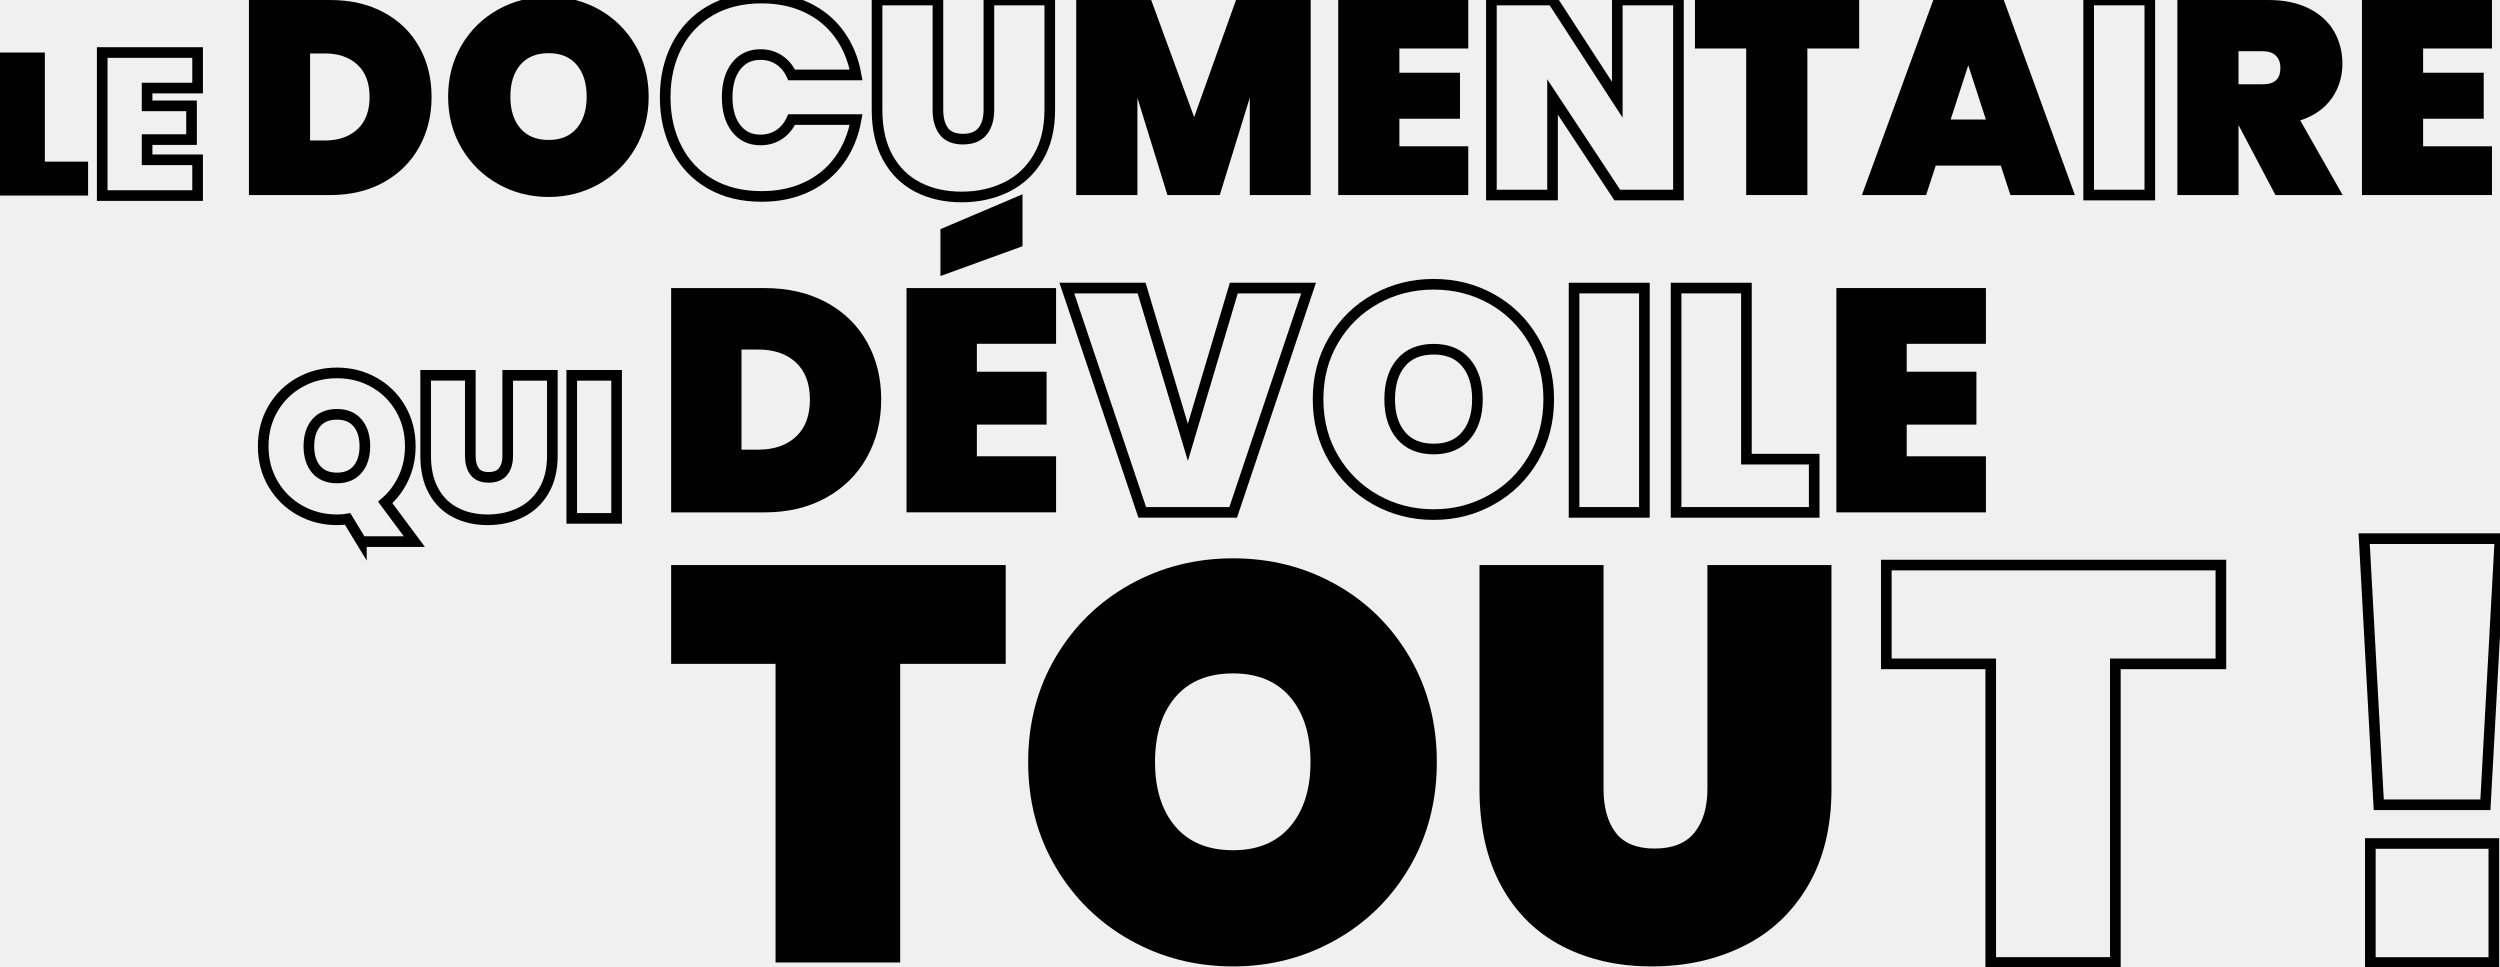
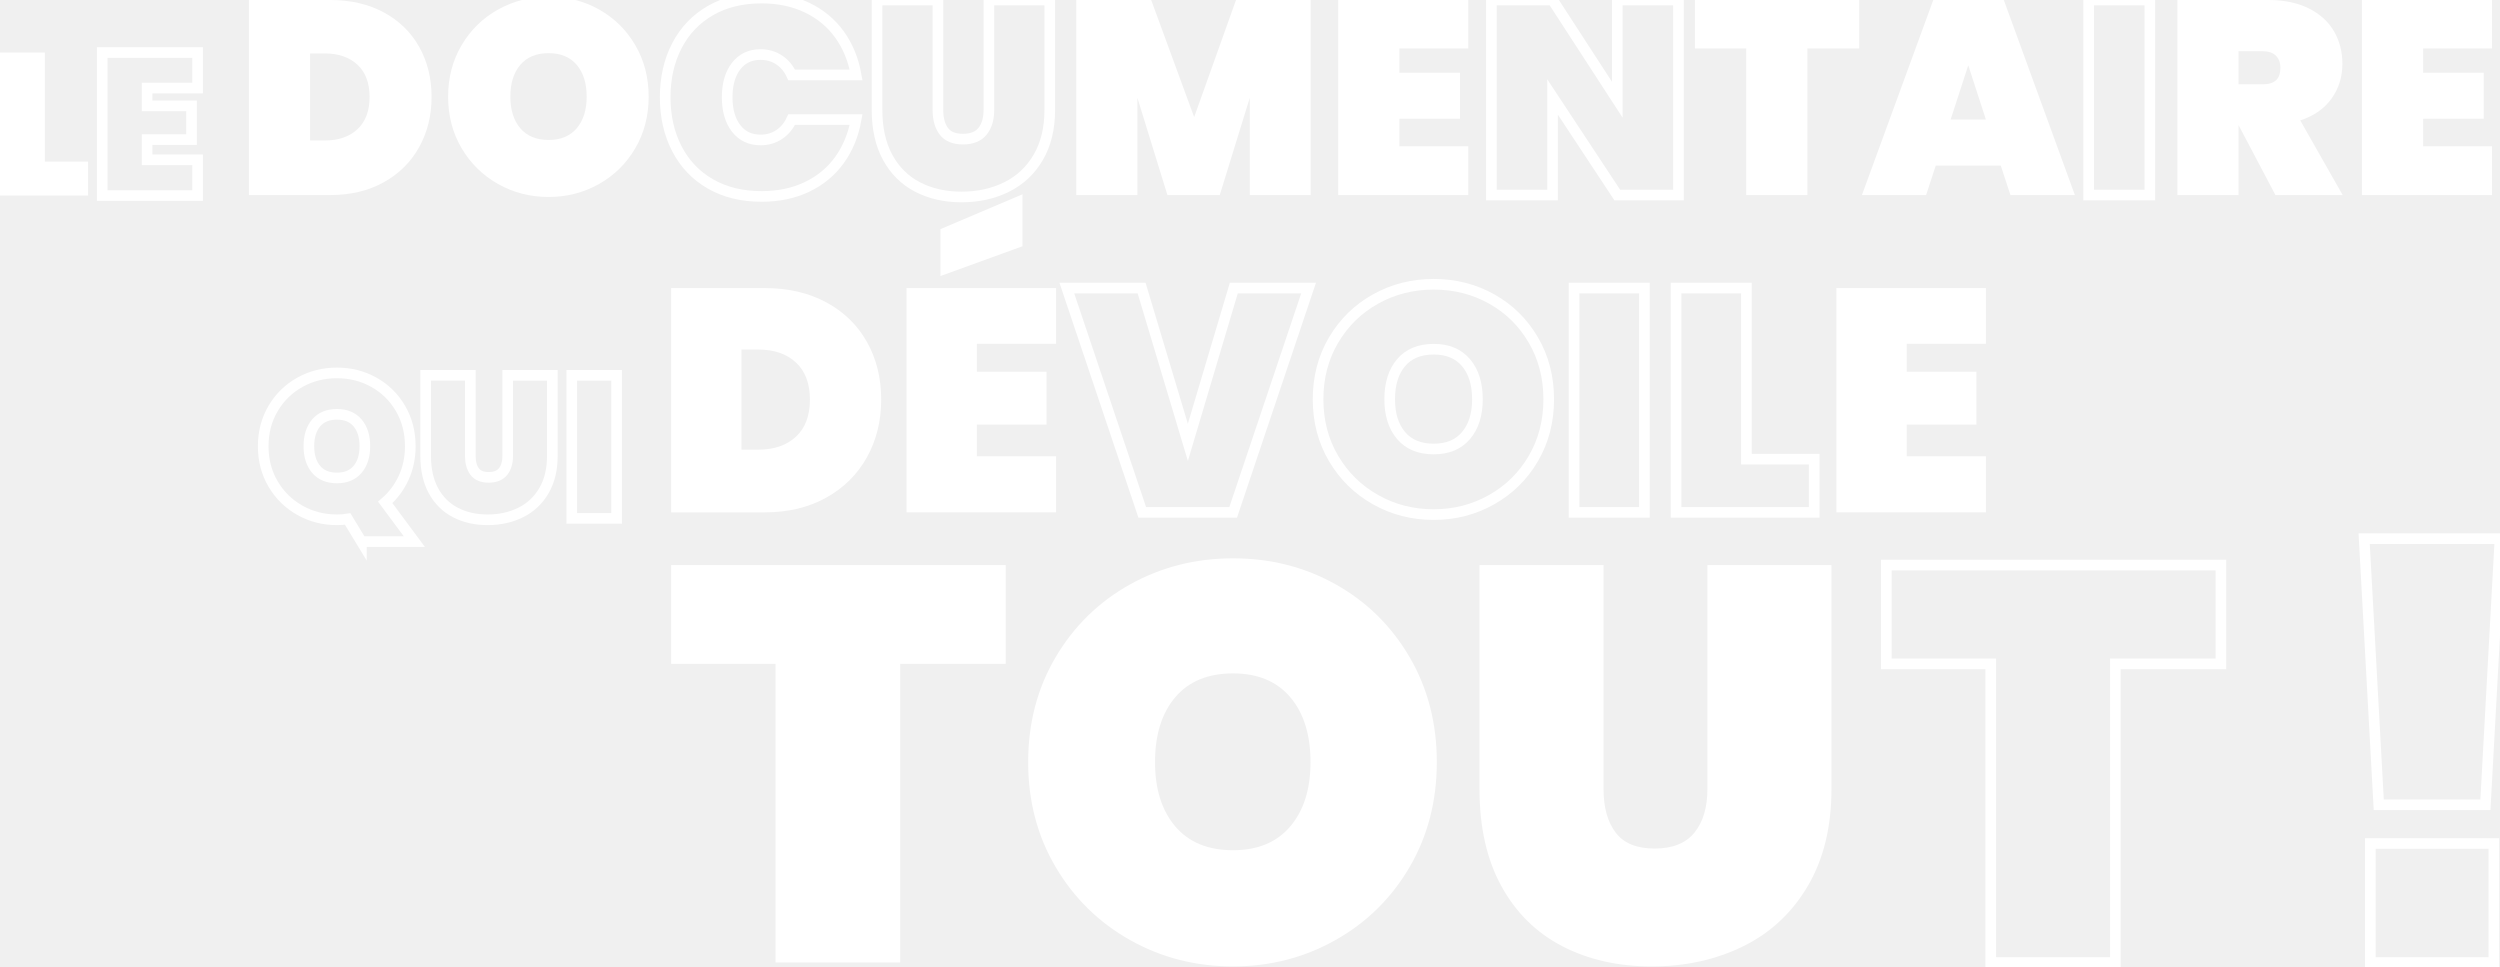
<svg xmlns="http://www.w3.org/2000/svg" version="1.1" id="Calque_1" x="0px" y="0px" width="235.057px" height="90.866px" viewBox="0 0 235.057 90.866" enable-background="new 0 0 235.057 90.866" xml:space="preserve">
  <g>
-     <path fill="#010101" d="M4.217,15.196h4.065v3.191H0V4.938h4.217V15.196z" />
-     <path fill="none" stroke="#010101" stroke-miterlimit="10" d="M13.83,8.281v1.672h4.179v3.172H13.83v1.9h4.749v3.363H9.612V4.938   h8.967v3.343H13.83z" />
-     <path fill="#010101" d="M39.412,13.832c-0.777,1.399-1.887,2.5-3.328,3.303c-1.442,0.803-3.121,1.205-5.038,1.205h-7.641V0h7.641   c1.917,0,3.596,0.389,5.038,1.166c1.442,0.777,2.551,1.856,3.328,3.238c0.777,1.382,1.166,2.953,1.166,4.714   C40.578,10.862,40.189,12.433,39.412,13.832z M33.61,12.148c0.76-0.708,1.14-1.718,1.14-3.031c0-1.312-0.38-2.322-1.14-3.031   c-0.76-0.708-1.787-1.062-3.082-1.062h-1.373v8.185h1.373C31.823,13.21,32.85,12.857,33.61,12.148z" />
-     <path fill="#010101" d="M56.327,0.894c1.433,0.803,2.568,1.921,3.406,3.354c0.837,1.434,1.256,3.048,1.256,4.844   c0,1.796-0.419,3.411-1.256,4.844c-0.838,1.434-1.978,2.556-3.419,3.367c-1.442,0.812-3.018,1.217-4.727,1.217   c-1.727,0-3.312-0.406-4.753-1.217c-1.442-0.812-2.586-1.934-3.432-3.367c-0.846-1.433-1.269-3.048-1.269-4.844   c0-1.796,0.423-3.41,1.269-4.844c0.846-1.433,1.99-2.551,3.432-3.354c1.442-0.803,3.026-1.204,4.753-1.204   C53.313-0.311,54.893,0.091,56.327,0.894z M48.918,6.1c-0.622,0.734-0.932,1.731-0.932,2.992c0,1.243,0.311,2.232,0.932,2.966   c0.622,0.734,1.511,1.101,2.668,1.101c1.14,0,2.02-0.367,2.642-1.101c0.622-0.734,0.932-1.723,0.932-2.966   c0-1.26-0.311-2.258-0.932-2.992c-0.622-0.734-1.502-1.101-2.642-1.101C50.429,4.999,49.54,5.366,48.918,6.1z" />
-     <path fill="none" stroke="#010101" stroke-miterlimit="10" d="M75.87,0.712c1.252,0.596,2.271,1.438,3.057,2.526   c0.786,1.088,1.308,2.357,1.567,3.808h-6.061c-0.276-0.604-0.669-1.075-1.179-1.412c-0.51-0.337-1.092-0.505-1.749-0.505   c-0.967,0-1.731,0.363-2.292,1.088c-0.561,0.725-0.842,1.701-0.842,2.927c0,1.226,0.281,2.202,0.842,2.927   c0.561,0.725,1.325,1.088,2.292,1.088c0.656,0,1.239-0.168,1.749-0.505c0.509-0.337,0.902-0.807,1.179-1.412h6.061   c-0.259,1.451-0.782,2.72-1.567,3.808c-0.786,1.088-1.805,1.93-3.057,2.526c-1.252,0.596-2.672,0.894-4.261,0.894   c-1.848,0-3.454-0.393-4.818-1.179c-1.364-0.786-2.413-1.886-3.147-3.303c-0.734-1.416-1.101-3.031-1.101-4.844   c0-1.813,0.367-3.428,1.101-4.844c0.734-1.416,1.783-2.517,3.147-3.303c1.364-0.786,2.97-1.179,4.818-1.179   C73.197-0.181,74.618,0.117,75.87,0.712z" />
-     <path fill="none" stroke="#010101" stroke-miterlimit="10" d="M88.186,0v10.335c0,0.846,0.185,1.515,0.557,2.008   c0.371,0.492,0.971,0.738,1.8,0.738c0.829,0,1.442-0.246,1.839-0.738c0.397-0.492,0.596-1.161,0.596-2.008V0h5.724v10.335   c0,1.744-0.363,3.234-1.088,4.468c-0.725,1.235-1.718,2.163-2.979,2.785c-1.261,0.622-2.668,0.932-4.222,0.932   c-1.554,0-2.932-0.311-4.131-0.932c-1.201-0.622-2.137-1.545-2.81-2.772c-0.673-1.226-1.01-2.72-1.01-4.481V0H88.186z" />
-     <path fill="#010101" d="M123.233,0v18.339h-5.725V9.195l-2.823,9.144h-4.921l-2.823-9.144v9.144h-5.75V0h7.046l4.041,11.009   L116.213,0H123.233z" />
-     <path fill="#010101" d="M131.573,4.559v2.279h5.699v4.326h-5.699v2.59h6.476v4.585h-12.226V0h12.226v4.559H131.573z" />
-     <path fill="none" stroke="#010101" stroke-miterlimit="10" d="M157.813,18.339h-5.751l-6.087-9.221v9.221h-5.75V0h5.75l6.087,9.377   V0h5.751V18.339z" />
-     <path fill="#010101" d="M174.804,0v4.559h-4.87v13.78h-5.751V4.559h-4.818V0H174.804z" />
-     <path fill="#010101" d="M188.118,15.568h-6.113l-0.907,2.772h-6.035L181.772,0h6.631l6.683,18.339h-6.061L188.118,15.568z    M186.72,11.242l-1.658-5.103l-1.658,5.103H186.72z" />
-     <path fill="none" stroke="#010101" stroke-miterlimit="10" d="M202.132,0v18.339h-5.75V0H202.132z" />
-     <path fill="#010101" d="M213.943,18.339l-3.471-6.579v6.579h-5.75V0h8.548c1.485,0,2.754,0.263,3.808,0.79   c1.053,0.527,1.843,1.243,2.37,2.15c0.527,0.907,0.79,1.93,0.79,3.069c0,1.226-0.341,2.314-1.023,3.264   c-0.682,0.95-1.662,1.632-2.94,2.046l3.989,7.02H213.943z M210.472,7.926h2.279c0.553,0,0.967-0.125,1.243-0.376   c0.276-0.25,0.414-0.643,0.414-1.179c0-0.483-0.142-0.863-0.427-1.14c-0.285-0.276-0.695-0.414-1.231-0.414h-2.279V7.926z" />
-     <path fill="#010101" d="M227.827,4.559v2.279h5.699v4.326h-5.699v2.59h6.476v4.585h-12.226V0h12.226v4.559H227.827z" />
-     <path fill="none" stroke="#010101" stroke-miterlimit="10" d="M33.981,50.924l-1.292-2.128c-0.291,0.05-0.627,0.076-1.007,0.076   c-1.267,0-2.429-0.297-3.486-0.893c-1.058-0.595-1.897-1.418-2.517-2.47c-0.621-1.051-0.931-2.235-0.931-3.552   c0-1.317,0.31-2.501,0.931-3.552c0.62-1.051,1.46-1.871,2.517-2.46c1.057-0.589,2.219-0.883,3.486-0.883   c1.266,0,2.425,0.294,3.476,0.883c1.051,0.589,1.884,1.409,2.498,2.46c0.614,1.051,0.921,2.235,0.921,3.552   c0,1.077-0.209,2.068-0.627,2.973c-0.418,0.906-0.994,1.675-1.729,2.308l2.736,3.685H33.981z M29.726,44.132   c0.456,0.538,1.108,0.807,1.957,0.807c0.836,0,1.482-0.269,1.938-0.807c0.456-0.538,0.684-1.263,0.684-2.175   c0-0.924-0.228-1.656-0.684-2.194c-0.456-0.538-1.102-0.807-1.938-0.807c-0.849,0-1.501,0.269-1.957,0.807   c-0.456,0.538-0.684,1.27-0.684,2.194C29.042,42.869,29.27,43.594,29.726,44.132z" />
-     <path fill="none" stroke="#010101" stroke-miterlimit="10" d="M44.221,35.289v7.58c0,0.621,0.136,1.111,0.408,1.472   c0.272,0.361,0.712,0.541,1.32,0.541c0.608,0,1.057-0.18,1.349-0.541c0.291-0.361,0.437-0.852,0.437-1.472v-7.58h4.198v7.58   c0,1.279-0.266,2.372-0.798,3.277c-0.532,0.906-1.26,1.586-2.185,2.042c-0.925,0.456-1.957,0.684-3.096,0.684   c-1.14,0-2.15-0.228-3.03-0.684c-0.88-0.456-1.567-1.133-2.061-2.033c-0.494-0.899-0.741-1.995-0.741-3.287v-7.58H44.221z" />
-     <path fill="none" stroke="#010101" stroke-miterlimit="10" d="M57.975,35.289v13.45h-4.217v-13.45H57.975z" />
-     <path fill="#010101" d="M81.512,42.992c-0.894,1.609-2.17,2.875-3.828,3.798c-1.658,0.923-3.59,1.385-5.794,1.385h-8.787v-21.09   h8.787c2.204,0,4.135,0.447,5.794,1.34c1.658,0.894,2.934,2.135,3.828,3.723c0.894,1.589,1.34,3.396,1.34,5.421   C82.853,39.577,82.406,41.383,81.512,42.992z M74.84,41.056c0.874-0.814,1.311-1.976,1.311-3.485c0-1.509-0.437-2.671-1.311-3.485   c-0.874-0.814-2.055-1.221-3.545-1.221h-1.579v9.413h1.579C72.785,42.277,73.966,41.87,74.84,41.056z" />
-     <path fill="#010101" d="M91.848,32.328v2.621h6.553v4.974h-6.553v2.979h7.447v5.272h-14.06v-21.09h14.06v5.243H91.848z    M96.138,23.153l-7.715,2.8v-4.409l7.715-3.277V23.153z" />
-     <path fill="none" stroke="#010101" stroke-miterlimit="10" d="M107.338,27.085l4.349,14.507l4.319-14.507h7.03l-7.09,21.09h-8.549   l-7.09-21.09H107.338z" />
-     <path fill="none" stroke="#010101" stroke-miterlimit="10" d="M140.253,28.113c1.648,0.923,2.954,2.209,3.917,3.858   c0.963,1.649,1.445,3.505,1.445,5.57c0,2.066-0.482,3.922-1.445,5.57c-0.963,1.649-2.274,2.939-3.932,3.872   c-1.658,0.934-3.47,1.4-5.436,1.4c-1.986,0-3.808-0.466-5.466-1.4c-1.658-0.933-2.974-2.224-3.947-3.872   c-0.973-1.648-1.46-3.505-1.46-5.57c0-2.065,0.486-3.922,1.46-5.57c0.973-1.648,2.289-2.934,3.947-3.858   c1.658-0.923,3.48-1.385,5.466-1.385C136.787,26.728,138.604,27.19,140.253,28.113z M131.734,34.1   c-0.715,0.844-1.072,1.991-1.072,3.44c0,1.43,0.357,2.567,1.072,3.411c0.715,0.844,1.737,1.266,3.068,1.266   c1.311,0,2.323-0.422,3.038-1.266c0.715-0.844,1.072-1.981,1.072-3.411c0-1.449-0.357-2.596-1.072-3.44   c-0.715-0.844-1.728-1.266-3.038-1.266C133.471,32.834,132.449,33.257,131.734,34.1z" />
-     <path fill="none" stroke="#010101" stroke-miterlimit="10" d="M154.611,27.085v21.09h-6.613v-21.09H154.611z" />
-     <path fill="none" stroke="#010101" stroke-miterlimit="10" d="M164.202,43.171h6.375v5.004h-12.987v-21.09h6.613V43.171z" />
-     <path fill="#010101" d="M179.274,32.328v2.621h6.553v4.974h-6.553v2.979h7.447v5.272h-14.06v-21.09h14.06v5.243H179.274z" />
-     <path fill="#010101" d="M94.56,53.129v9.289h-9.922v28.078H72.92V62.418h-9.817v-9.289H94.56z" />
-     <path fill="none" stroke="#010101" stroke-miterlimit="10" d="M208.814,53.129v9.289h-9.922v28.078h-11.717V62.418h-9.817v-9.289   H208.814z" />
-     <path fill="#010101" d="M125.594,54.949c2.92,1.636,5.233,3.915,6.94,6.835c1.707,2.921,2.56,6.211,2.56,9.87   c0,3.66-0.853,6.95-2.56,9.87c-1.707,2.921-4.029,5.208-6.967,6.861c-2.938,1.654-6.149,2.481-9.632,2.481   c-3.519,0-6.748-0.826-9.685-2.481c-2.938-1.654-5.269-3.94-6.993-6.861c-1.725-2.92-2.586-6.21-2.586-9.87   c0-3.659,0.862-6.949,2.586-9.87c1.723-2.92,4.054-5.199,6.993-6.835c2.937-1.636,6.166-2.454,9.685-2.454   C119.454,52.495,122.673,53.313,125.594,54.949z M110.499,65.558c-1.267,1.496-1.9,3.528-1.9,6.096c0,2.533,0.633,4.548,1.9,6.043   c1.267,1.496,3.078,2.243,5.436,2.243c2.322,0,4.117-0.747,5.383-2.243c1.267-1.495,1.9-3.51,1.9-6.043   c0-2.568-0.633-4.6-1.9-6.096c-1.267-1.495-3.061-2.243-5.383-2.243C113.578,63.315,111.766,64.063,110.499,65.558z" />
-     <path fill="#010101" d="M150.77,53.129v21.059c0,1.725,0.378,3.088,1.135,4.091c0.756,1.003,1.979,1.504,3.668,1.504   c1.689,0,2.937-0.501,3.748-1.504c0.809-1.003,1.214-2.366,1.214-4.091V53.129h11.664v21.059c0,3.555-0.739,6.589-2.217,9.104   c-1.478,2.516-3.502,4.407-6.07,5.674c-2.569,1.267-5.436,1.9-8.603,1.9c-3.167,0-5.973-0.633-8.418-1.9   c-2.446-1.267-4.354-3.149-5.727-5.647c-1.372-2.498-2.058-5.542-2.058-9.131V53.129H150.77z" />
-     <path fill="none" stroke="#010101" stroke-miterlimit="10" d="M235.057,50.648l-1.372,25.017h-10.028l-1.372-25.017H235.057z    M234.477,79.307v11.189h-11.611V79.307H234.477z" />
+     <path fill="#ffffff" d="M4.217,15.196h4.065v3.191H0V4.938h4.217V15.196z" />
+     <path fill="none" stroke="#ffffff" stroke-miterlimit="10" d="M13.83,8.281v1.672h4.179v3.172H13.83v1.9h4.749v3.363H9.612V4.938   h8.967v3.343H13.83z" />
+     <path fill="#ffffff" d="M39.412,13.832c-0.777,1.399-1.887,2.5-3.328,3.303c-1.442,0.803-3.121,1.205-5.038,1.205h-7.641V0h7.641   c1.917,0,3.596,0.389,5.038,1.166c1.442,0.777,2.551,1.856,3.328,3.238c0.777,1.382,1.166,2.953,1.166,4.714   C40.578,10.862,40.189,12.433,39.412,13.832z M33.61,12.148c0.76-0.708,1.14-1.718,1.14-3.031c0-1.312-0.38-2.322-1.14-3.031   c-0.76-0.708-1.787-1.062-3.082-1.062h-1.373v8.185h1.373C31.823,13.21,32.85,12.857,33.61,12.148z" />
+     <path fill="#ffffff" d="M56.327,0.894c1.433,0.803,2.568,1.921,3.406,3.354c0.837,1.434,1.256,3.048,1.256,4.844   c0,1.796-0.419,3.411-1.256,4.844c-0.838,1.434-1.978,2.556-3.419,3.367c-1.442,0.812-3.018,1.217-4.727,1.217   c-1.727,0-3.312-0.406-4.753-1.217c-1.442-0.812-2.586-1.934-3.432-3.367c-0.846-1.433-1.269-3.048-1.269-4.844   c0-1.796,0.423-3.41,1.269-4.844c0.846-1.433,1.99-2.551,3.432-3.354c1.442-0.803,3.026-1.204,4.753-1.204   C53.313-0.311,54.893,0.091,56.327,0.894z M48.918,6.1c-0.622,0.734-0.932,1.731-0.932,2.992c0,1.243,0.311,2.232,0.932,2.966   c0.622,0.734,1.511,1.101,2.668,1.101c1.14,0,2.02-0.367,2.642-1.101c0.622-0.734,0.932-1.723,0.932-2.966   c0-1.26-0.311-2.258-0.932-2.992c-0.622-0.734-1.502-1.101-2.642-1.101C50.429,4.999,49.54,5.366,48.918,6.1z" />
+     <path fill="none" stroke="#ffffff" stroke-miterlimit="10" d="M75.87,0.712c1.252,0.596,2.271,1.438,3.057,2.526   c0.786,1.088,1.308,2.357,1.567,3.808h-6.061c-0.276-0.604-0.669-1.075-1.179-1.412c-0.51-0.337-1.092-0.505-1.749-0.505   c-0.967,0-1.731,0.363-2.292,1.088c-0.561,0.725-0.842,1.701-0.842,2.927c0,1.226,0.281,2.202,0.842,2.927   c0.561,0.725,1.325,1.088,2.292,1.088c0.656,0,1.239-0.168,1.749-0.505c0.509-0.337,0.902-0.807,1.179-1.412h6.061   c-0.259,1.451-0.782,2.72-1.567,3.808c-0.786,1.088-1.805,1.93-3.057,2.526c-1.252,0.596-2.672,0.894-4.261,0.894   c-1.848,0-3.454-0.393-4.818-1.179c-1.364-0.786-2.413-1.886-3.147-3.303c-0.734-1.416-1.101-3.031-1.101-4.844   c0-1.813,0.367-3.428,1.101-4.844c0.734-1.416,1.783-2.517,3.147-3.303c1.364-0.786,2.97-1.179,4.818-1.179   C73.197-0.181,74.618,0.117,75.87,0.712z" />
+     <path fill="none" stroke="#ffffff" stroke-miterlimit="10" d="M88.186,0v10.335c0,0.846,0.185,1.515,0.557,2.008   c0.371,0.492,0.971,0.738,1.8,0.738c0.829,0,1.442-0.246,1.839-0.738c0.397-0.492,0.596-1.161,0.596-2.008V0h5.724v10.335   c0,1.744-0.363,3.234-1.088,4.468c-0.725,1.235-1.718,2.163-2.979,2.785c-1.261,0.622-2.668,0.932-4.222,0.932   c-1.554,0-2.932-0.311-4.131-0.932c-1.201-0.622-2.137-1.545-2.81-2.772c-0.673-1.226-1.01-2.72-1.01-4.481V0H88.186z" />
+     <path fill="#ffffff" d="M123.233,0v18.339h-5.725V9.195l-2.823,9.144h-4.921l-2.823-9.144v9.144h-5.75V0h7.046l4.041,11.009   L116.213,0H123.233z" />
+     <path fill="#ffffff" d="M131.573,4.559v2.279h5.699v4.326h-5.699v2.59h6.476v4.585h-12.226V0h12.226v4.559H131.573z" />
+     <path fill="none" stroke="#ffffff" stroke-miterlimit="10" d="M157.813,18.339h-5.751l-6.087-9.221v9.221h-5.75V0h5.75l6.087,9.377   V0h5.751V18.339z" />
+     <path fill="#ffffff" d="M174.804,0v4.559h-4.87v13.78h-5.751V4.559h-4.818V0H174.804z" />
+     <path fill="#ffffff" d="M188.118,15.568h-6.113l-0.907,2.772h-6.035L181.772,0h6.631l6.683,18.339h-6.061L188.118,15.568z    M186.72,11.242l-1.658-5.103l-1.658,5.103H186.72z" />
+     <path fill="none" stroke="#ffffff" stroke-miterlimit="10" d="M202.132,0v18.339h-5.75V0H202.132z" />
+     <path fill="#ffffff" d="M213.943,18.339l-3.471-6.579v6.579h-5.75V0h8.548c1.485,0,2.754,0.263,3.808,0.79   c1.053,0.527,1.843,1.243,2.37,2.15c0.527,0.907,0.79,1.93,0.79,3.069c0,1.226-0.341,2.314-1.023,3.264   c-0.682,0.95-1.662,1.632-2.94,2.046l3.989,7.02H213.943z M210.472,7.926h2.279c0.553,0,0.967-0.125,1.243-0.376   c0.276-0.25,0.414-0.643,0.414-1.179c0-0.483-0.142-0.863-0.427-1.14c-0.285-0.276-0.695-0.414-1.231-0.414h-2.279V7.926z" />
+     <path fill="#ffffff" d="M227.827,4.559v2.279h5.699v4.326h-5.699v2.59h6.476v4.585h-12.226V0h12.226v4.559H227.827z" />
+     <path fill="none" stroke="#ffffff" stroke-miterlimit="10" d="M33.981,50.924l-1.292-2.128c-0.291,0.05-0.627,0.076-1.007,0.076   c-1.267,0-2.429-0.297-3.486-0.893c-1.058-0.595-1.897-1.418-2.517-2.47c-0.621-1.051-0.931-2.235-0.931-3.552   c0-1.317,0.31-2.501,0.931-3.552c0.62-1.051,1.46-1.871,2.517-2.46c1.057-0.589,2.219-0.883,3.486-0.883   c1.266,0,2.425,0.294,3.476,0.883c1.051,0.589,1.884,1.409,2.498,2.46c0.614,1.051,0.921,2.235,0.921,3.552   c0,1.077-0.209,2.068-0.627,2.973c-0.418,0.906-0.994,1.675-1.729,2.308l2.736,3.685H33.981z M29.726,44.132   c0.456,0.538,1.108,0.807,1.957,0.807c0.836,0,1.482-0.269,1.938-0.807c0.456-0.538,0.684-1.263,0.684-2.175   c0-0.924-0.228-1.656-0.684-2.194c-0.456-0.538-1.102-0.807-1.938-0.807c-0.849,0-1.501,0.269-1.957,0.807   c-0.456,0.538-0.684,1.27-0.684,2.194C29.042,42.869,29.27,43.594,29.726,44.132z" />
+     <path fill="none" stroke="#ffffff" stroke-miterlimit="10" d="M44.221,35.289v7.58c0,0.621,0.136,1.111,0.408,1.472   c0.272,0.361,0.712,0.541,1.32,0.541c0.608,0,1.057-0.18,1.349-0.541c0.291-0.361,0.437-0.852,0.437-1.472v-7.58h4.198v7.58   c0,1.279-0.266,2.372-0.798,3.277c-0.532,0.906-1.26,1.586-2.185,2.042c-0.925,0.456-1.957,0.684-3.096,0.684   c-1.14,0-2.15-0.228-3.03-0.684c-0.88-0.456-1.567-1.133-2.061-2.033c-0.494-0.899-0.741-1.995-0.741-3.287v-7.58H44.221z" />
+     <path fill="none" stroke="#ffffff" stroke-miterlimit="10" d="M57.975,35.289v13.45h-4.217v-13.45H57.975z" />
+     <path fill="#ffffff" d="M81.512,42.992c-0.894,1.609-2.17,2.875-3.828,3.798c-1.658,0.923-3.59,1.385-5.794,1.385h-8.787v-21.09   h8.787c2.204,0,4.135,0.447,5.794,1.34c1.658,0.894,2.934,2.135,3.828,3.723c0.894,1.589,1.34,3.396,1.34,5.421   C82.853,39.577,82.406,41.383,81.512,42.992z M74.84,41.056c0.874-0.814,1.311-1.976,1.311-3.485c0-1.509-0.437-2.671-1.311-3.485   c-0.874-0.814-2.055-1.221-3.545-1.221h-1.579v9.413h1.579C72.785,42.277,73.966,41.87,74.84,41.056z" />
+     <path fill="#ffffff" d="M91.848,32.328v2.621h6.553v4.974h-6.553v2.979h7.447v5.272h-14.06v-21.09h14.06v5.243H91.848z    M96.138,23.153l-7.715,2.8v-4.409l7.715-3.277V23.153z" />
+     <path fill="none" stroke="#ffffff" stroke-miterlimit="10" d="M107.338,27.085l4.349,14.507l4.319-14.507h7.03l-7.09,21.09h-8.549   l-7.09-21.09H107.338z" />
+     <path fill="none" stroke="#ffffff" stroke-miterlimit="10" d="M140.253,28.113c1.648,0.923,2.954,2.209,3.917,3.858   c0.963,1.649,1.445,3.505,1.445,5.57c0,2.066-0.482,3.922-1.445,5.57c-0.963,1.649-2.274,2.939-3.932,3.872   c-1.658,0.934-3.47,1.4-5.436,1.4c-1.986,0-3.808-0.466-5.466-1.4c-1.658-0.933-2.974-2.224-3.947-3.872   c-0.973-1.648-1.46-3.505-1.46-5.57c0-2.065,0.486-3.922,1.46-5.57c0.973-1.648,2.289-2.934,3.947-3.858   c1.658-0.923,3.48-1.385,5.466-1.385C136.787,26.728,138.604,27.19,140.253,28.113z M131.734,34.1   c-0.715,0.844-1.072,1.991-1.072,3.44c0,1.43,0.357,2.567,1.072,3.411c0.715,0.844,1.737,1.266,3.068,1.266   c1.311,0,2.323-0.422,3.038-1.266c0.715-0.844,1.072-1.981,1.072-3.411c0-1.449-0.357-2.596-1.072-3.44   c-0.715-0.844-1.728-1.266-3.038-1.266C133.471,32.834,132.449,33.257,131.734,34.1z" />
+     <path fill="none" stroke="#ffffff" stroke-miterlimit="10" d="M154.611,27.085v21.09h-6.613v-21.09H154.611z" />
+     <path fill="none" stroke="#ffffff" stroke-miterlimit="10" d="M164.202,43.171h6.375v5.004h-12.987v-21.09h6.613V43.171z" />
+     <path fill="#ffffff" d="M179.274,32.328v2.621h6.553v4.974h-6.553v2.979h7.447v5.272h-14.06v-21.09h14.06v5.243H179.274z" />
+     <path fill="#ffffff" d="M94.56,53.129v9.289h-9.922v28.078H72.92V62.418h-9.817v-9.289H94.56z" />
+     <path fill="none" stroke="#ffffff" stroke-miterlimit="10" d="M208.814,53.129v9.289h-9.922v28.078h-11.717V62.418h-9.817v-9.289   H208.814z" />
+     <path fill="#ffffff" d="M125.594,54.949c2.92,1.636,5.233,3.915,6.94,6.835c1.707,2.921,2.56,6.211,2.56,9.87   c0,3.66-0.853,6.95-2.56,9.87c-1.707,2.921-4.029,5.208-6.967,6.861c-2.938,1.654-6.149,2.481-9.632,2.481   c-3.519,0-6.748-0.826-9.685-2.481c-2.938-1.654-5.269-3.94-6.993-6.861c-1.725-2.92-2.586-6.21-2.586-9.87   c0-3.659,0.862-6.949,2.586-9.87c1.723-2.92,4.054-5.199,6.993-6.835c2.937-1.636,6.166-2.454,9.685-2.454   C119.454,52.495,122.673,53.313,125.594,54.949z M110.499,65.558c-1.267,1.496-1.9,3.528-1.9,6.096c0,2.533,0.633,4.548,1.9,6.043   c1.267,1.496,3.078,2.243,5.436,2.243c2.322,0,4.117-0.747,5.383-2.243c1.267-1.495,1.9-3.51,1.9-6.043   c0-2.568-0.633-4.6-1.9-6.096c-1.267-1.495-3.061-2.243-5.383-2.243C113.578,63.315,111.766,64.063,110.499,65.558z" />
+     <path fill="#ffffff" d="M150.77,53.129v21.059c0,1.725,0.378,3.088,1.135,4.091c0.756,1.003,1.979,1.504,3.668,1.504   c1.689,0,2.937-0.501,3.748-1.504c0.809-1.003,1.214-2.366,1.214-4.091V53.129h11.664v21.059c0,3.555-0.739,6.589-2.217,9.104   c-1.478,2.516-3.502,4.407-6.07,5.674c-2.569,1.267-5.436,1.9-8.603,1.9c-3.167,0-5.973-0.633-8.418-1.9   c-2.446-1.267-4.354-3.149-5.727-5.647c-1.372-2.498-2.058-5.542-2.058-9.131V53.129H150.77z" />
+     <path fill="none" stroke="#ffffff" stroke-miterlimit="10" d="M235.057,50.648l-1.372,25.017h-10.028l-1.372-25.017H235.057z    M234.477,79.307v11.189h-11.611V79.307H234.477z" />
  </g>
</svg>
